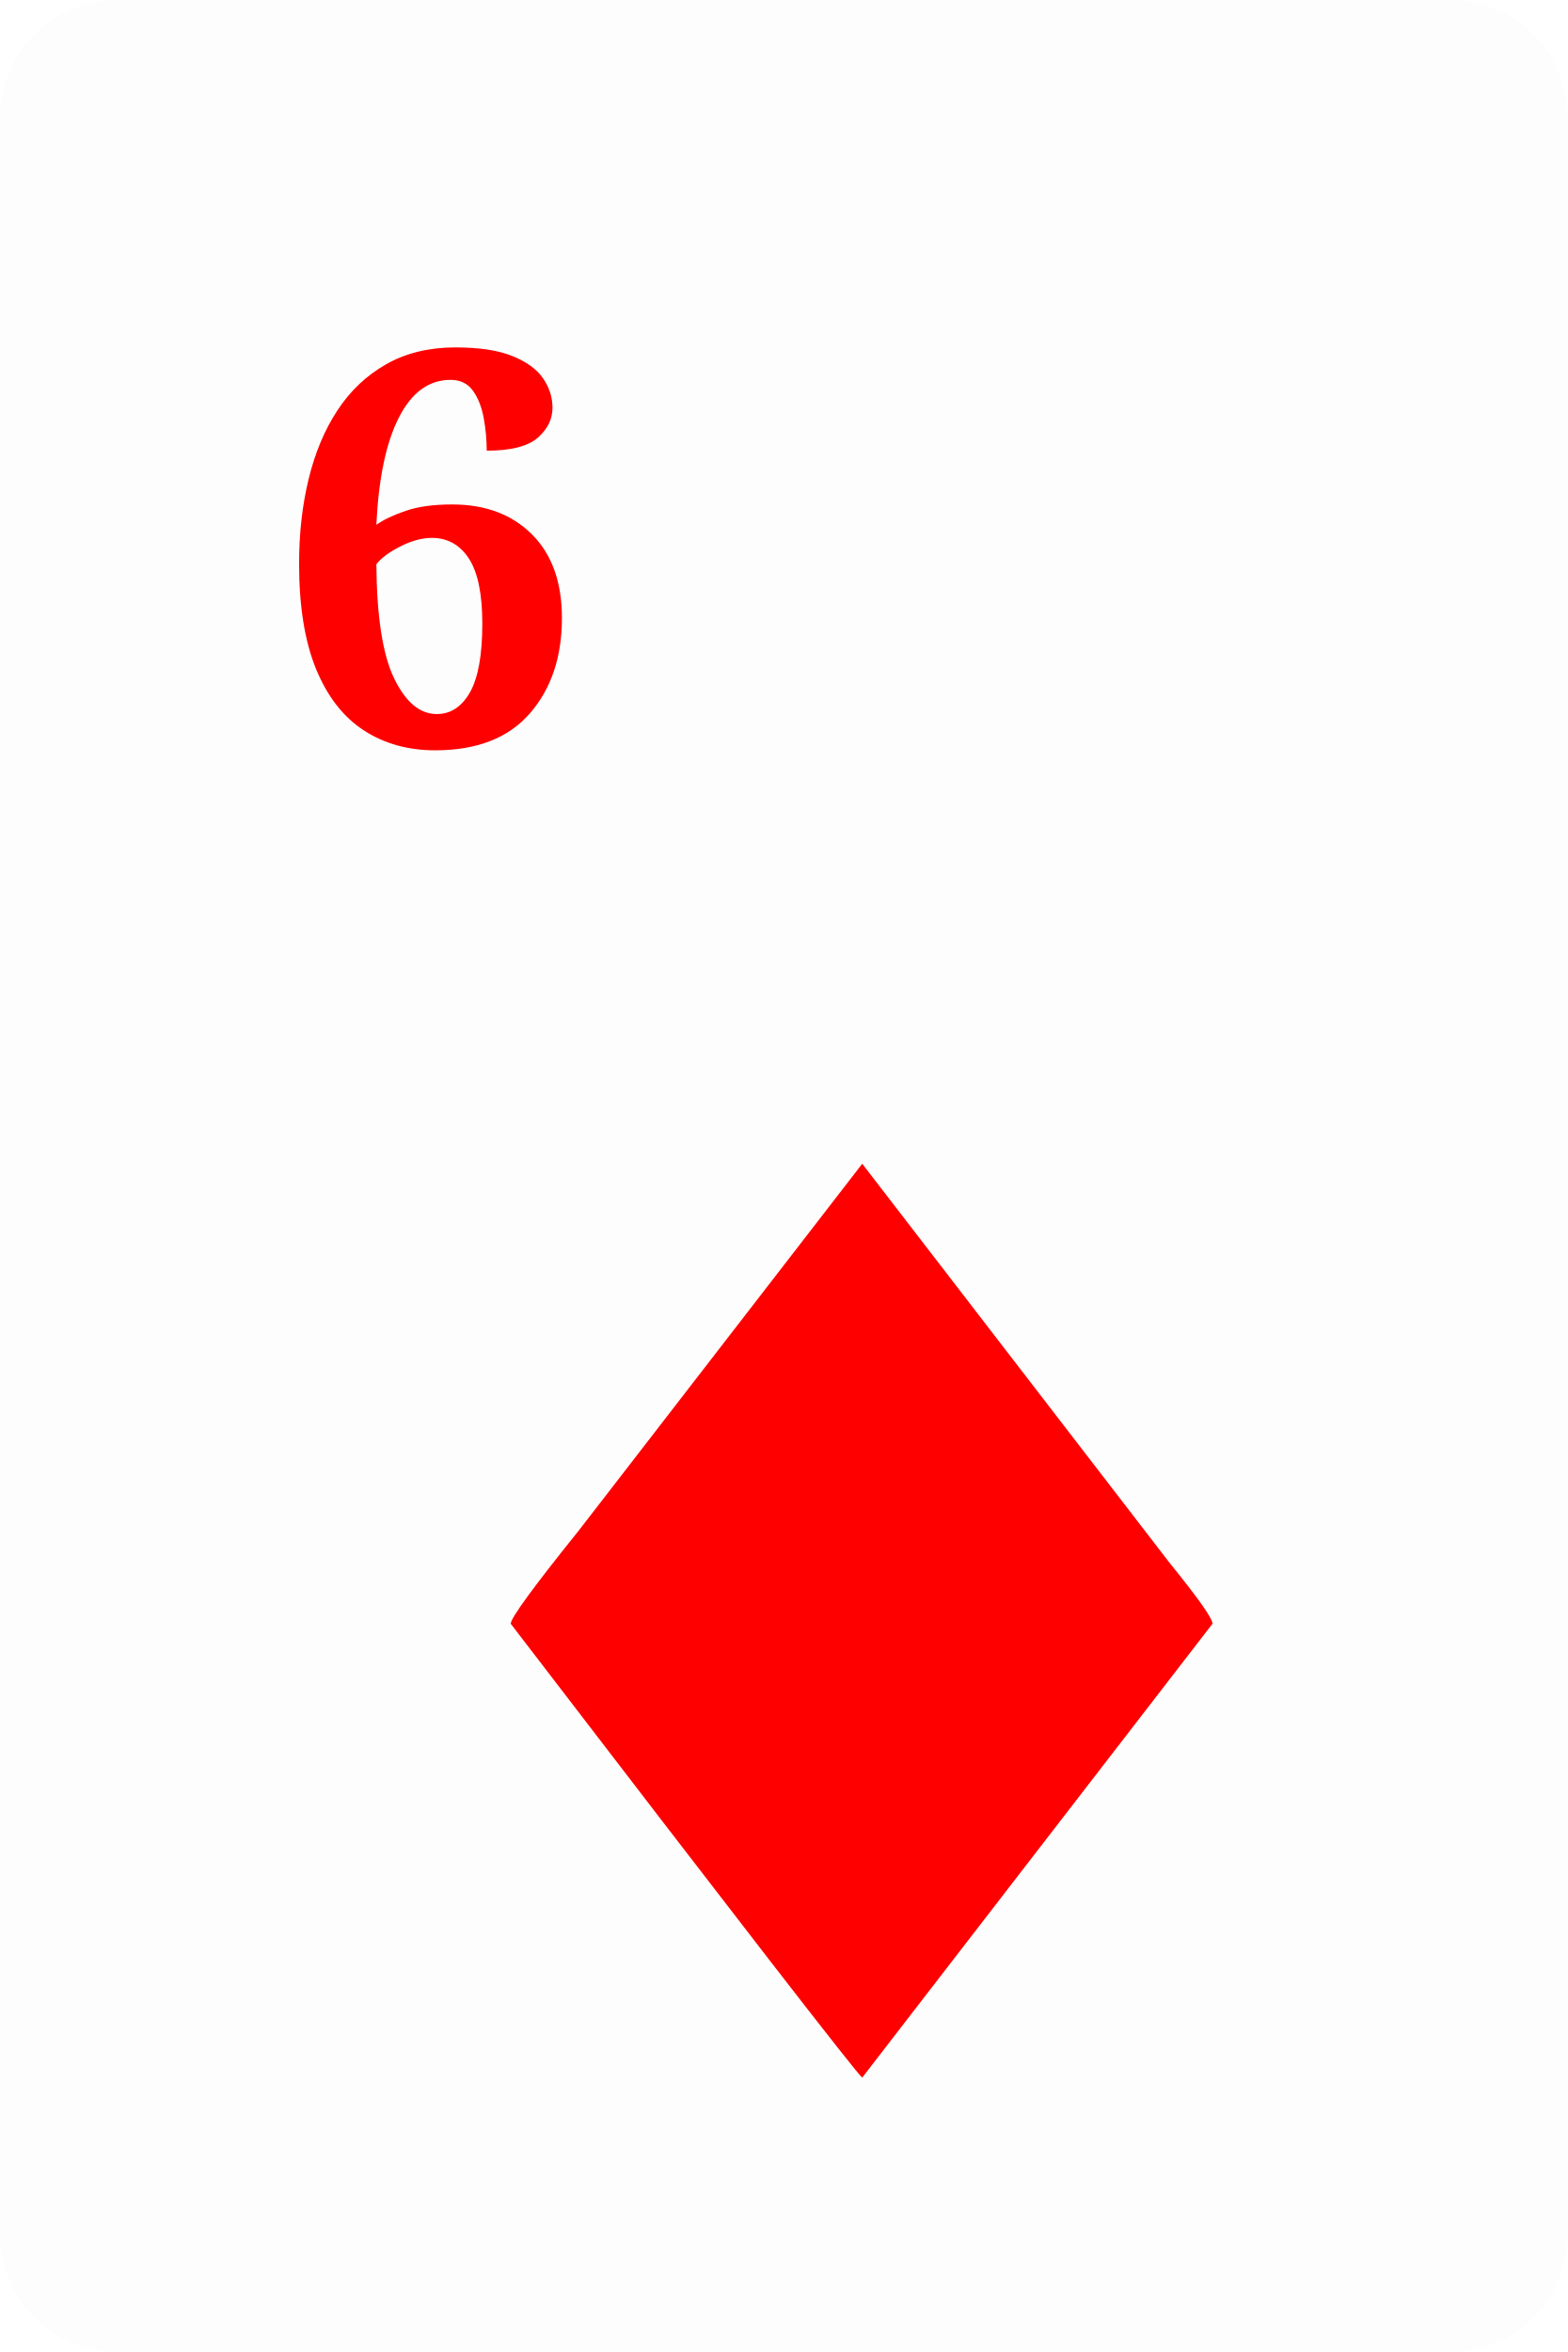
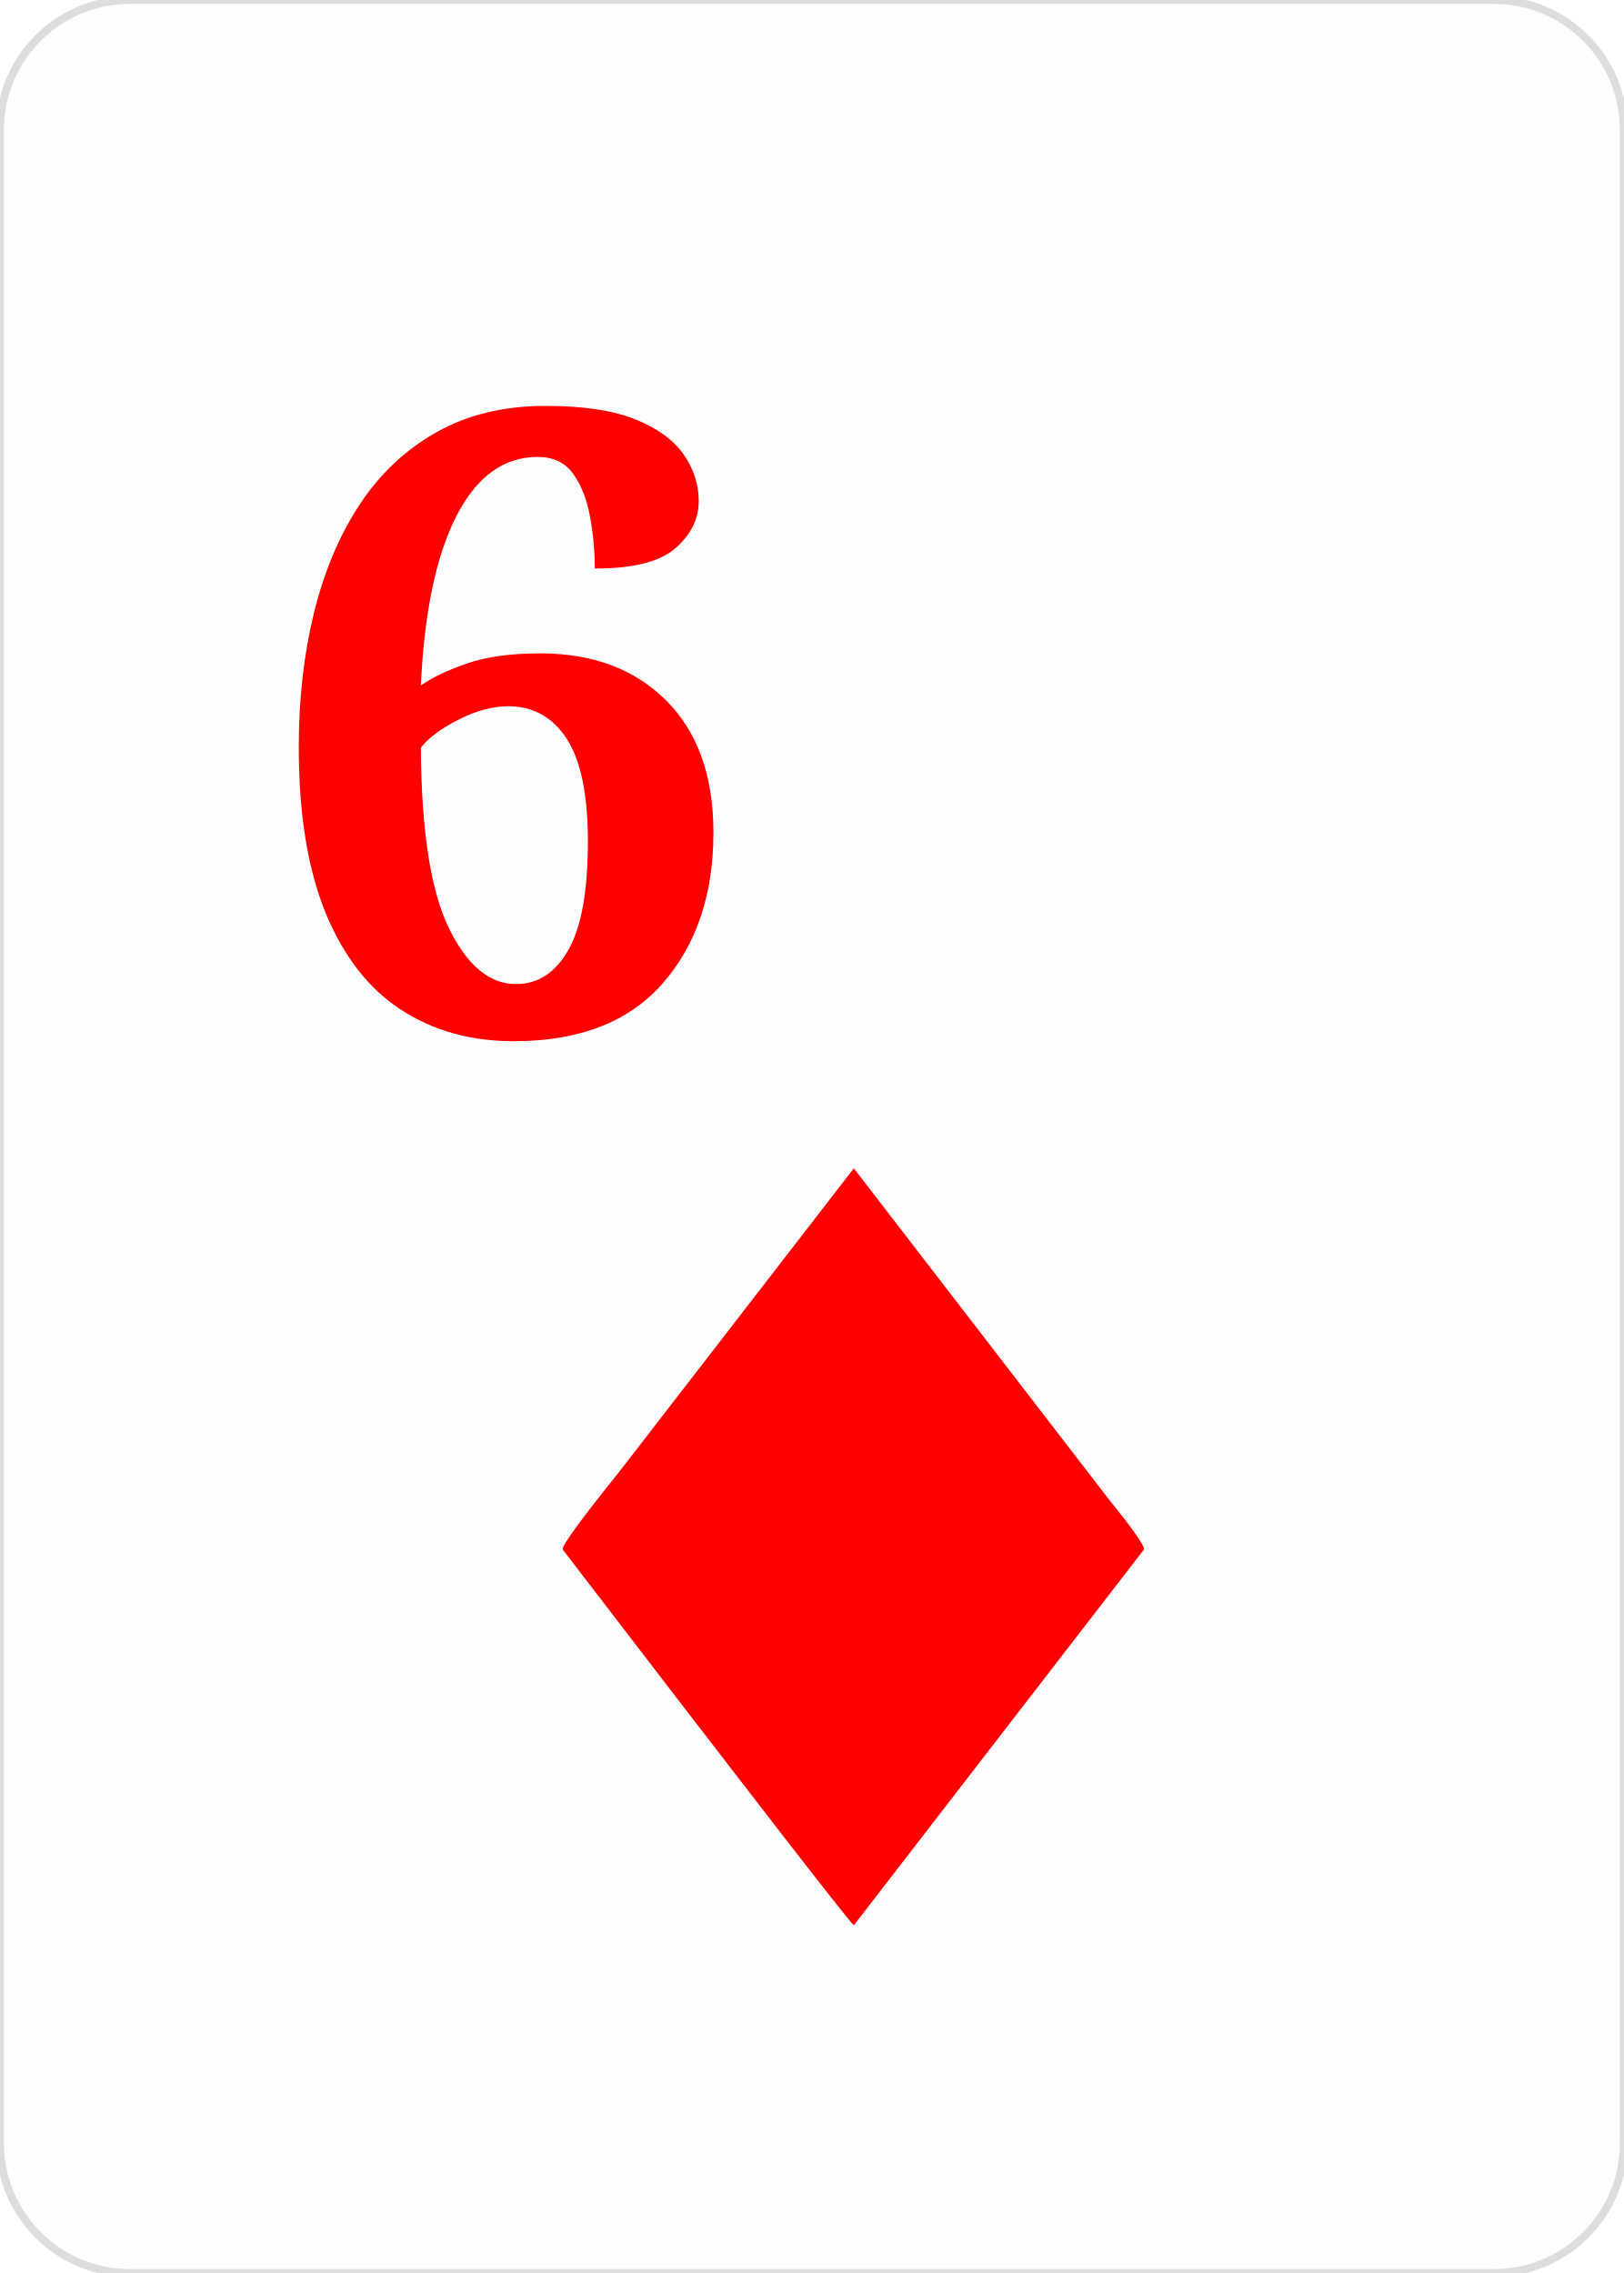
- <svg xmlns="http://www.w3.org/2000/svg" baseProfile="full" height="300px" version="1.1" width="200px">
+ <svg xmlns="http://www.w3.org/2000/svg" baseProfile="full" height="350px" version="1.1" width="250px">
  <defs />
-   <rect fill="#FDFDFD" height="300px" rx="15" ry="15" width="200px" x="0" y="0" />
-   <text fill="#FF0000" font-family="Georgia" font-size="70" font-weight="bold" x="35" y="95">6</text>
-   <text fill="#FF0000" font-family="Georgia" font-size="160" font-weight="bold" text-anchor="middle" x="110" y="265">♦</text>
+   <rect fill="#FDFDFD" height="350px" rx="20" ry="20" stroke="#DDDDDD" stroke-width="1.2" width="250px" x="0" y="0" />
+   <text dominant-baseline="alphabetic" fill="#FF0000" font-family="Georgia" font-size="133.303" font-weight="bold" x="40.0" y="159.0">6</text>
+   <text fill="#FF0000" font-family="Georgia" font-size="160" font-weight="bold" text-anchor="middle" x="131.462" y="296.462">♦</text>
</svg>
